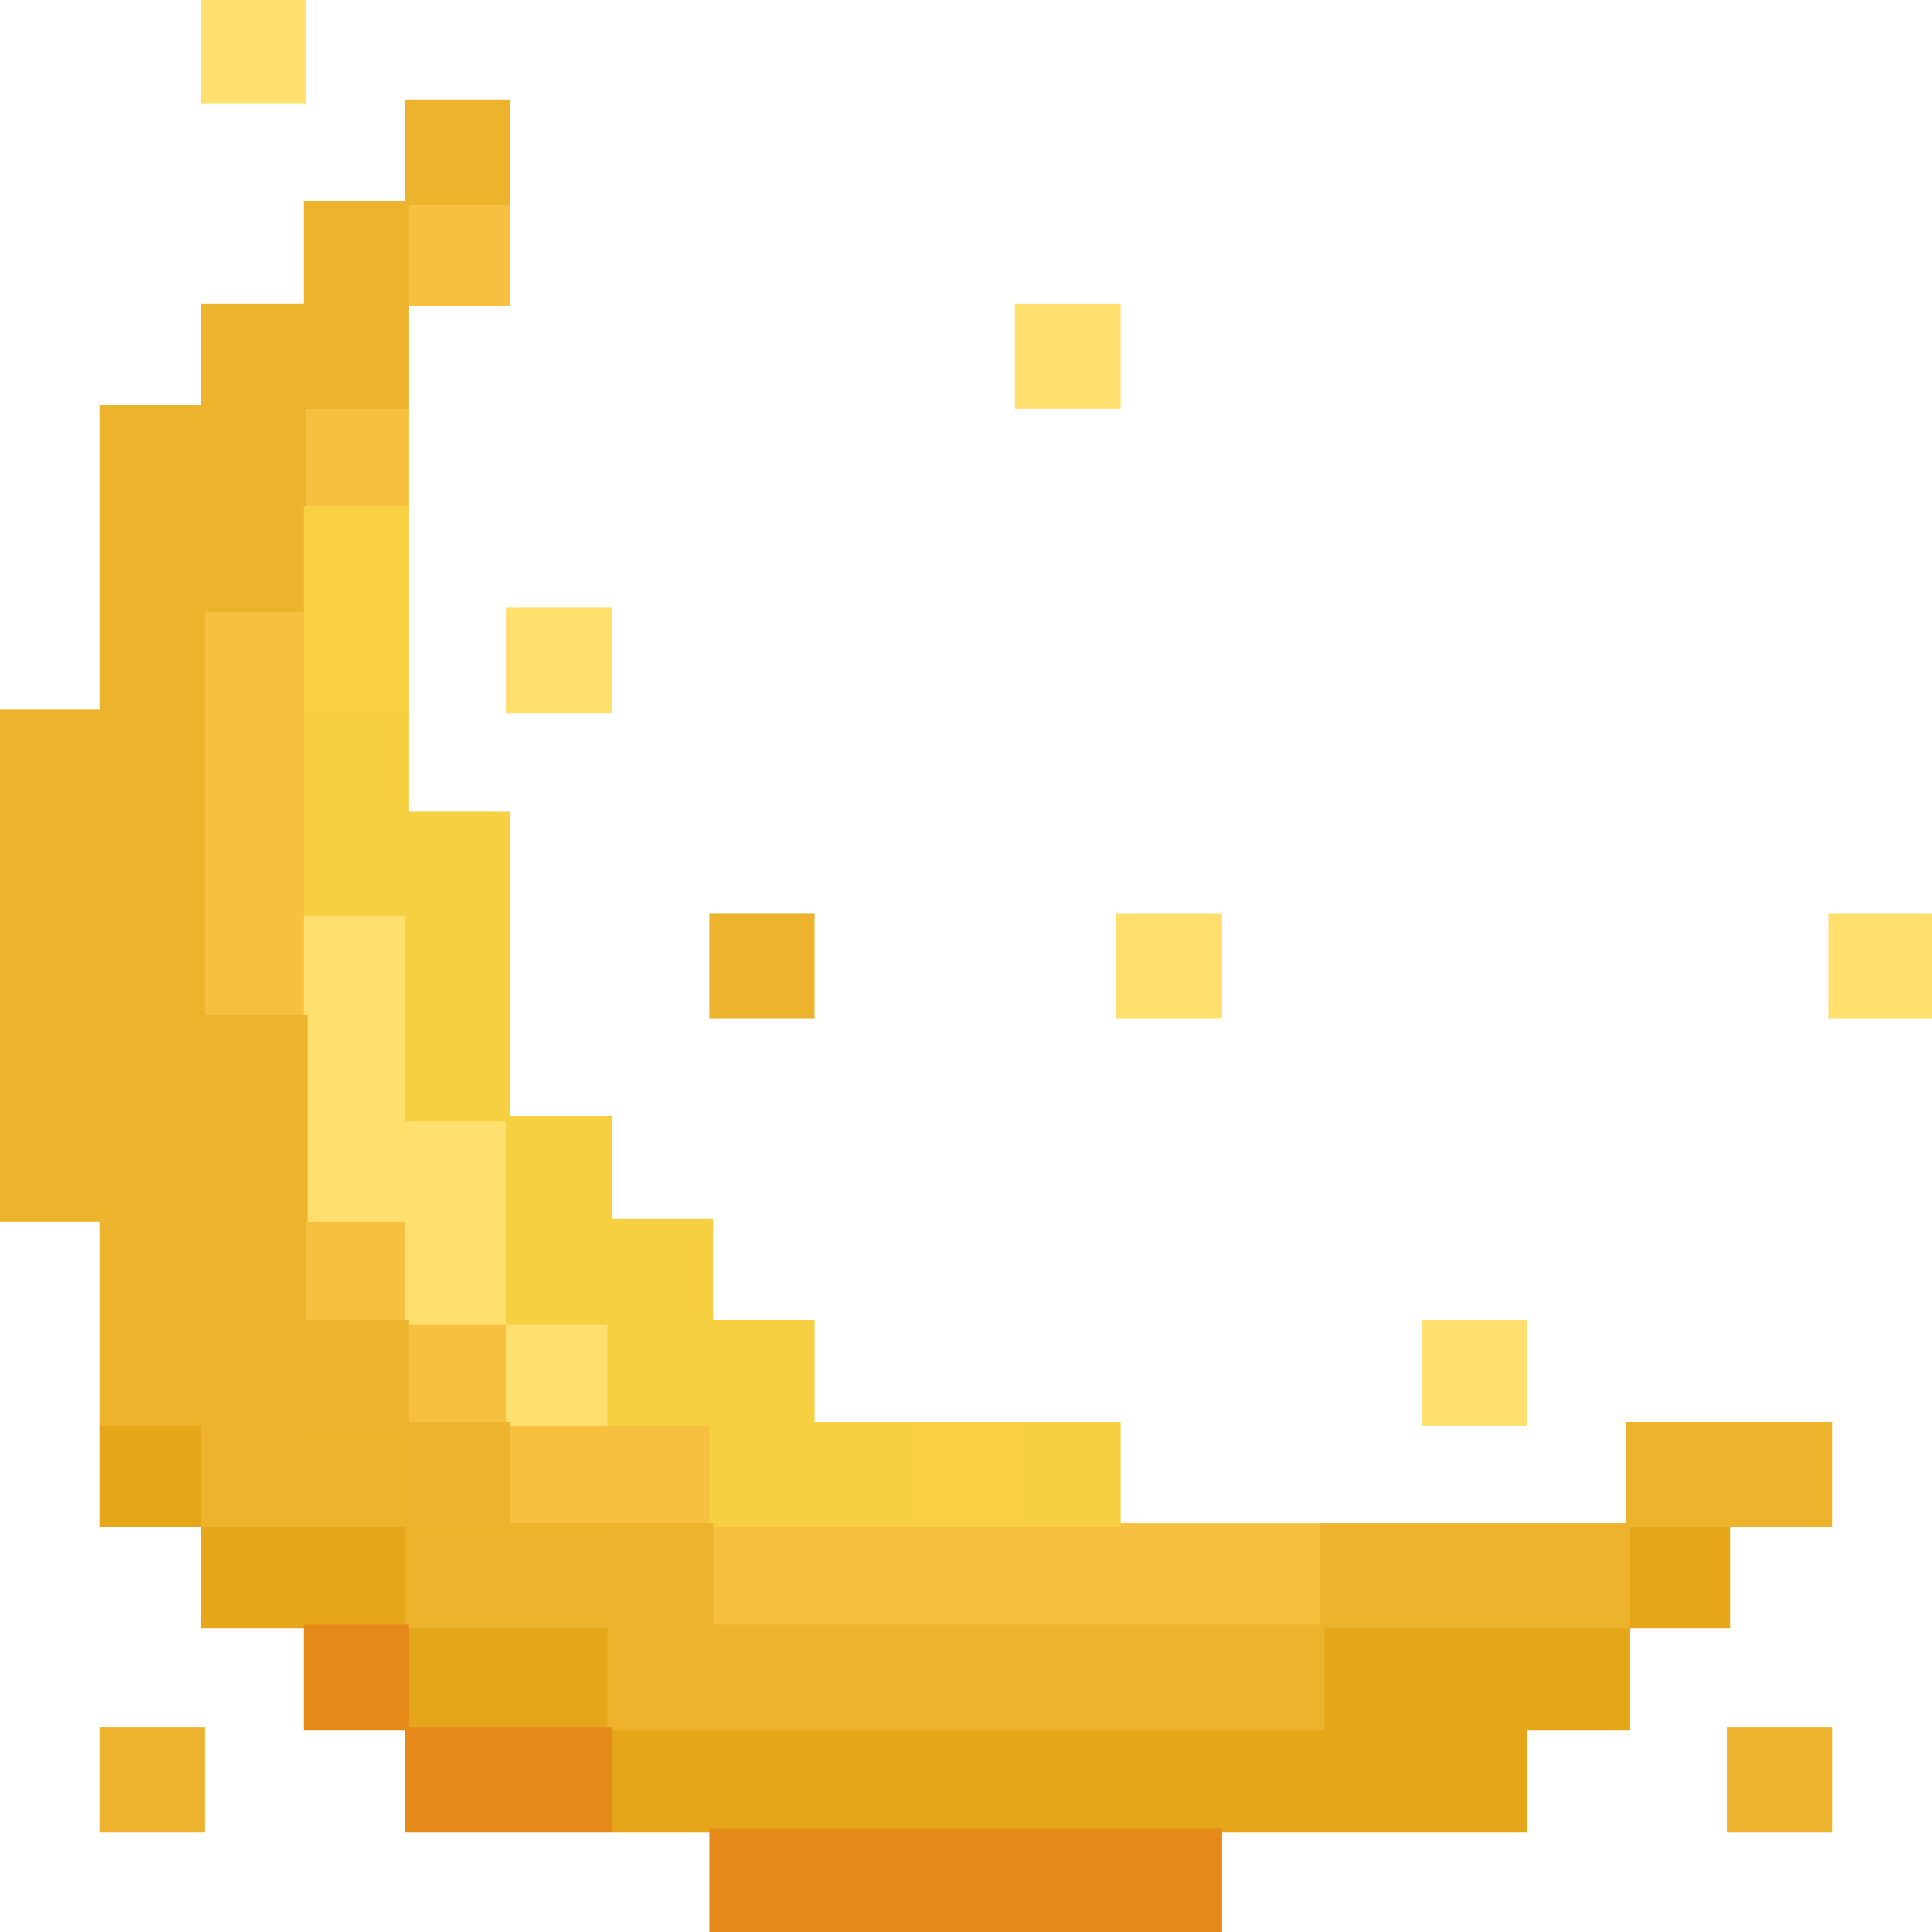
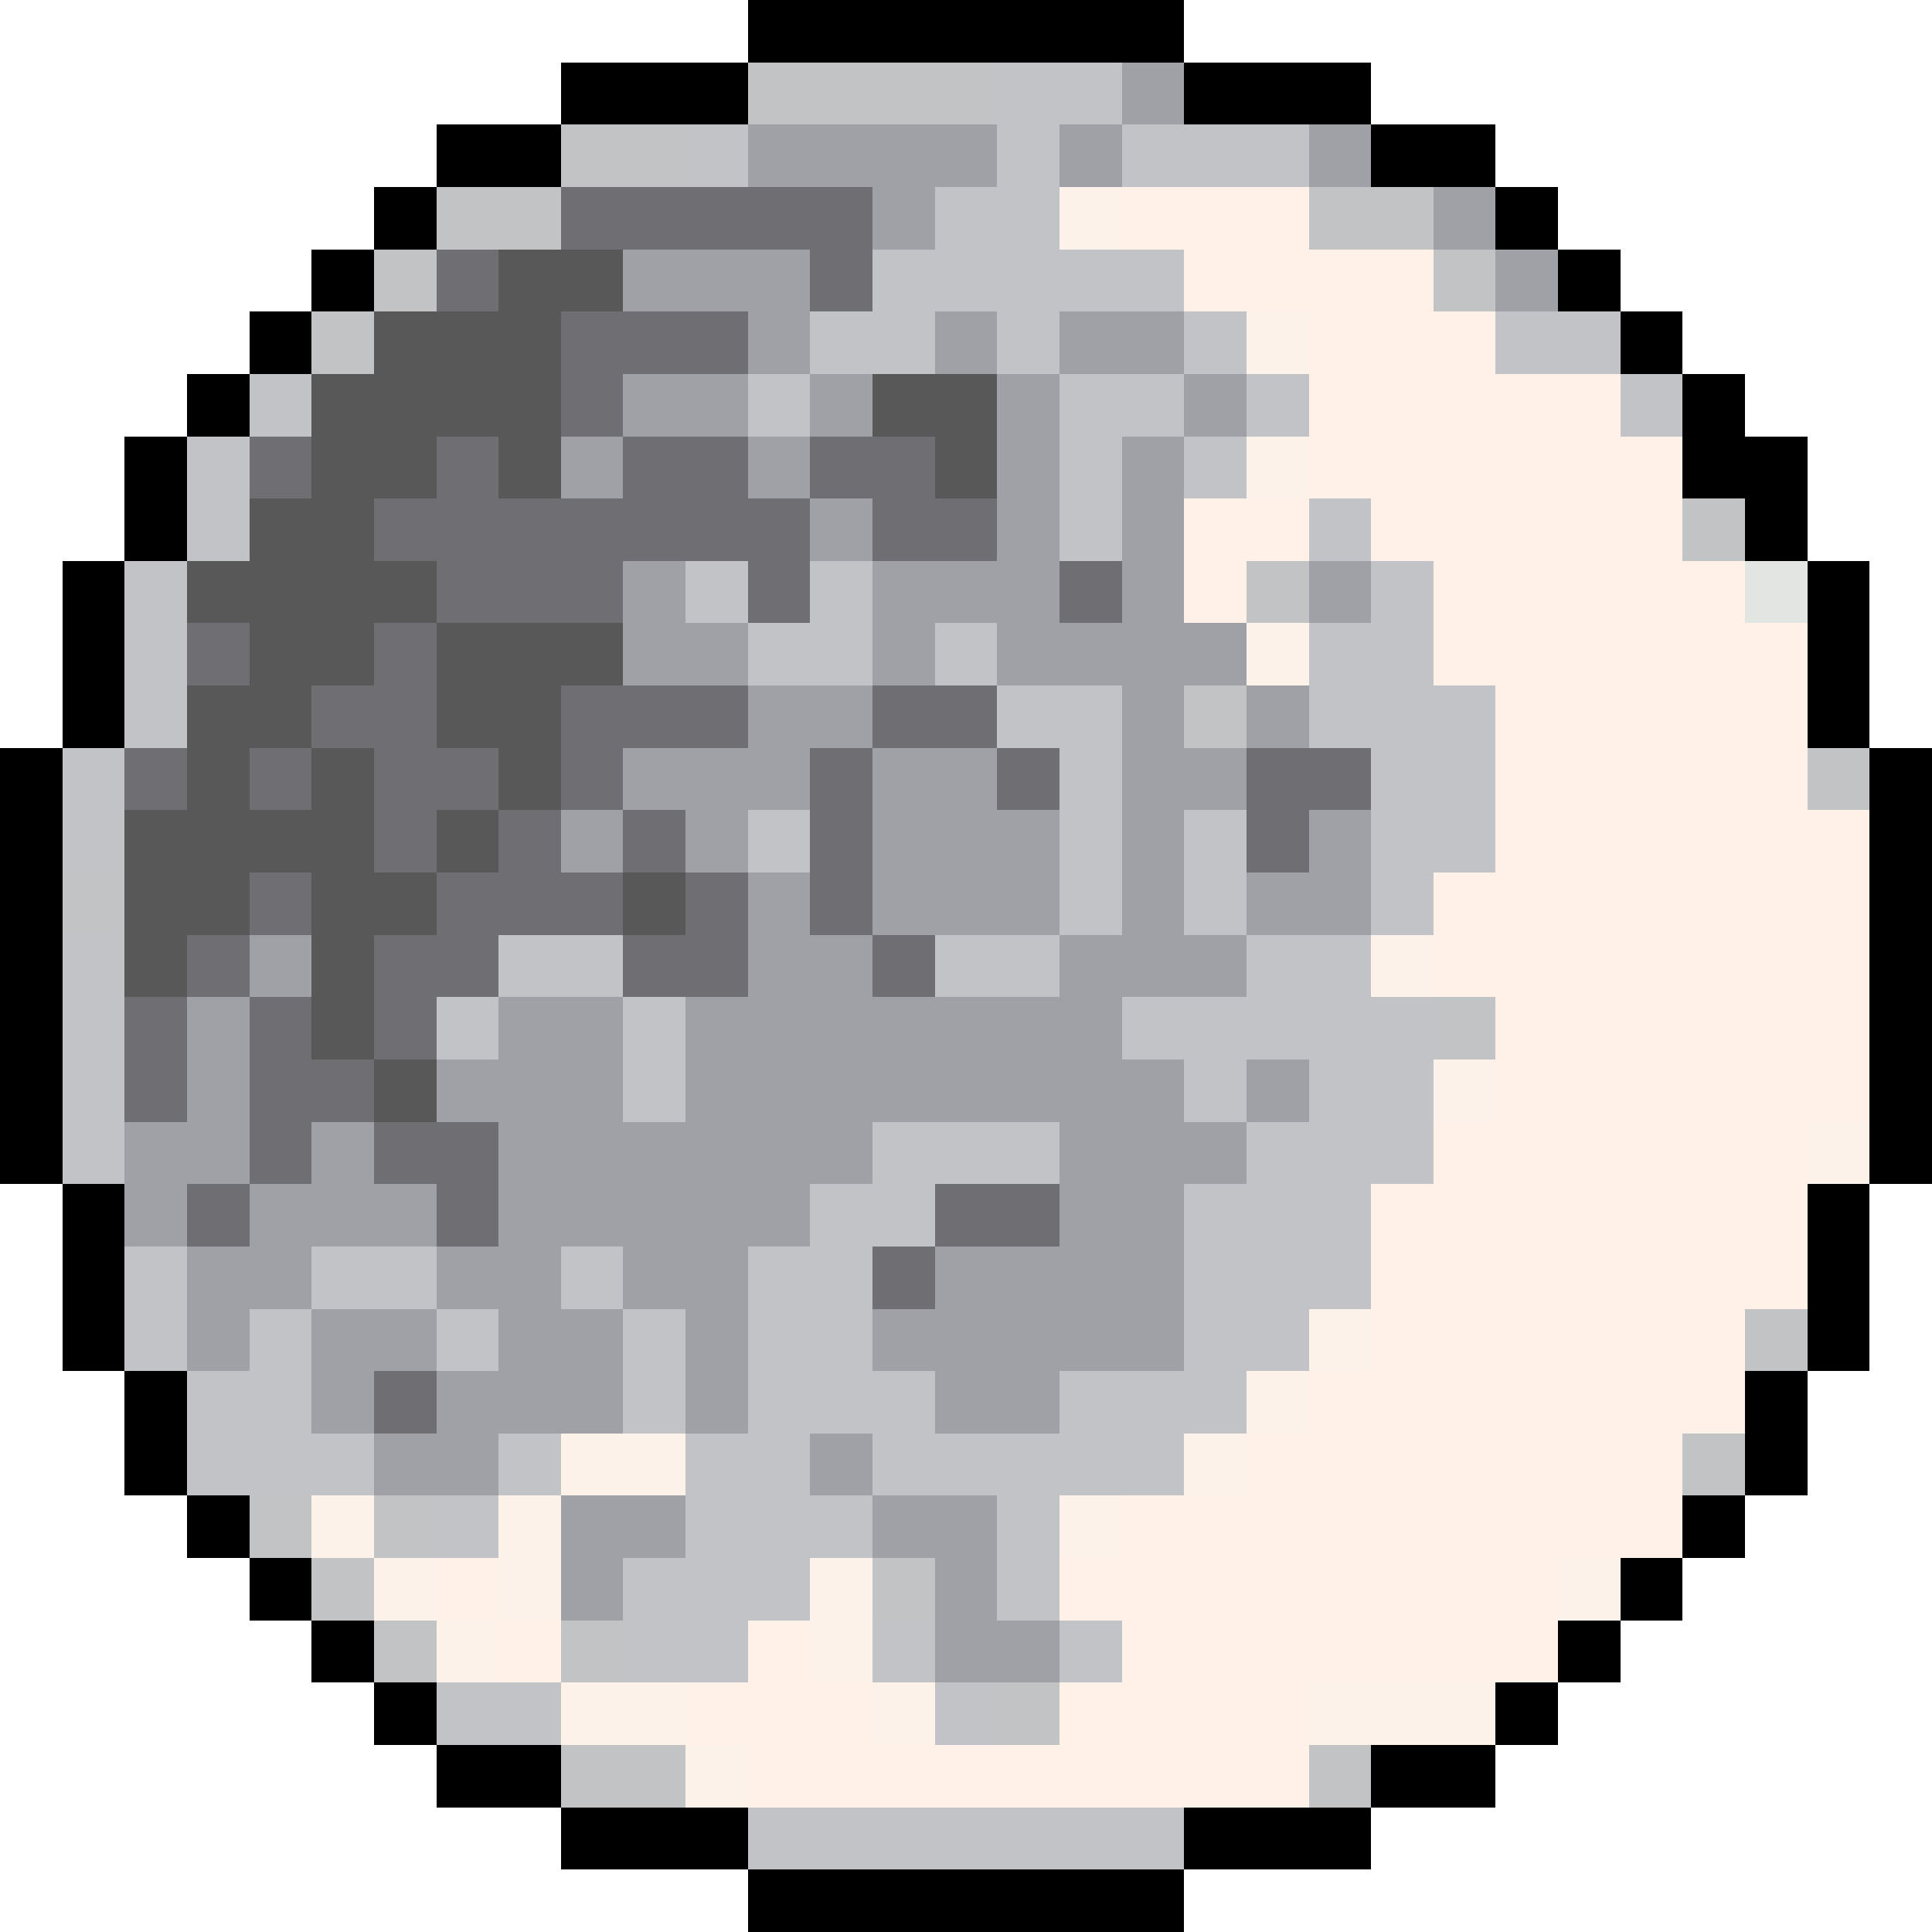
- <svg xmlns="http://www.w3.org/2000/svg" data-sem-fresta="1" viewBox="16.2 6.2 167.6 167.6" shape-rendering="crispEdges">
-   <g>
-     <path d="M51.5,23.8h8.8v8.8h-8.8V23.8z M51.5,120.9h8.8v8.8h-8.8V120.9z M42.7,41.5h8.8v8.8h-8.8V41.5z M42.7,112.1 h8.8v8.8h-8.8V112.1z M33.8,59.1h8.8v35.3h-8.8V59.1z M60.3,129.7h17.6v8.8H60.3V129.7z M77.9,138.5h52.9v8.8H77.9V138.5z" fill="rgb(247, 192, 65)" stroke="rgb(247, 192, 65)" stroke-width=".35" />
-     <path d="M25,129.7h8.8v8.8H25V129.7z M33.8,138.5h17.6v8.8H33.8V138.5z M157.3,138.5h8.8v8.8h-8.8V138.5z M51.5,147.3 h17.6v8.8H51.5V147.3z M130.9,147.3h26.5v8.8h-26.5V147.3z M69.1,156.2h79.4v8.8H69.1V156.2z" fill="rgb(229, 166, 25)" stroke="rgb(229, 166, 25)" stroke-width=".35" />
-     <path d="M33.8,6.2h8.8V15h-8.8V6.2z M104.4,32.7h8.8v8.8h-8.8V32.7z M60.3,59.1h8.8v8.8h-8.8V59.1z M60.3,120.9h8.8 v8.8h-8.8V120.9z M42.7,85.6h8.8v17.6h-8.8V85.6z M113.2,85.6h8.8v8.8h-8.8V85.6z M175,85.6h8.8v8.8H175V85.6z M42.7,103.2h17.6 v8.8H42.7V103.2z M51.5,112.1h8.8v8.8h-8.8V112.1z M139.7,120.9h8.8v8.8h-8.8V120.9z" fill="rgb(255, 223, 110)" stroke="rgb(255, 223, 110)" stroke-width=".35" />
-     <path d="M51.5,15h8.8v8.8h-8.8V15z M42.7,23.8h8.8v8.8h-8.8V23.8z M33.8,32.7h8.8v8.8h-8.8V32.7z M25,41.5h17.6v17.6 H25V41.5z M25,112.1h17.6v17.6H25V112.1z M25,59.1h8.8v8.8H25V59.1z M16.2,67.9h17.6v26.5H16.2V67.9z M16.2,94.4h26.5v17.6H16.2 V94.4z M33.8,129.7h17.6v8.8H33.8V129.7z M157.3,129.7H175v8.8h-17.6V129.7z M51.5,138.5h17.6v8.8H51.5V138.5z M130.9,138.5h26.5 v8.8h-26.5V138.5z M69.1,147.3h61.8v8.8H69.1V147.3z" fill="rgb(237, 179, 45)" stroke="rgb(237, 179, 45)" stroke-width=".35" />
-     <path d="M42.7,147.3h8.8v8.8h-8.8V147.3z M51.5,156.2h17.6v8.8H51.5V156.2z M77.9,165h44.1v8.8H77.9V165z" fill="rgb(229, 138, 24)" stroke="rgb(229, 138, 24)" stroke-width=".35" />
-     <path d="M42.7,67.9h8.8v17.6h-8.8V67.9z M69.1,120.9h8.8v8.8h-8.8V120.9z M77.9,129.7h17.6v8.8H77.9V129.7z M104.4,129.7h8.8v8.8h-8.8V129.7z" fill="rgb(247, 208, 66)" stroke="rgb(247, 208, 66)" stroke-width=".35" />
-     <path d="M51.5,76.8h8.8v26.5h-8.8V76.8z M60.3,103.2h8.8v8.8h-8.8V103.2z M60.3,112.1h17.6v8.8H60.3V112.1z M77.9,120.9h8.8v8.8h-8.8V120.9z" fill="rgb(246, 208, 65)" stroke="rgb(246, 208, 65)" stroke-width=".35" />
-     <path d="M42.7,50.3h8.8v17.6h-8.8V50.3z M95.6,129.7h8.8v8.8h-8.8V129.7z" fill="rgb(249, 208, 66)" stroke="rgb(249, 208, 66)" stroke-width=".35" />
-     <path d="M166.2,156.2h8.8v8.8h-8.8V156.2z M42.7,32.7h8.8v8.8h-8.8V32.7z M42.7,120.9h8.8v8.8h-8.8V120.9z M77.9,85.6 h8.8v8.8h-8.8V85.6z M51.5,129.7h8.8v8.8h-8.8V129.7z M69.1,138.5h8.8v8.8h-8.8V138.5z M25,156.2h8.8v8.8H25V156.2z" fill="rgb(237, 179, 46)" stroke="rgb(237, 179, 46)" stroke-width=".35" />
-   </g>
+ <svg xmlns="http://www.w3.org/2000/svg" viewBox="0 0 31 31" width="31" height="31" shape-rendering="crispEdges">
+   <path fill="#c2c3c4" d="M12 1h4v1h-4zM9 2h2v1h-2zM7 3h2v1h-2zM21 3h2v1h-2zM6 4h1v1h-1zM23 4h1v1h-1zM5 5h1v1h-1zM27 8h1v1h-1zM20 9h1v1h-1zM19 11h1v1h-1zM29 12h1v1h-1zM1 14h1v1h-1zM23 16h1v1h-1zM28 21h1v1h-1zM27 23h1v1h-1zM4 24h1v1h-1zM6 24h1v1h-1zM5 25h1v1h-1zM14 25h1v1h-1zM6 26h1v1h-1zM9 26h1v1h-1zM16 27h1v1h-1zM9 28h2v1h-2zM21 28h1v1h-1z" />
+   <path fill="#585859" d="M8 4h2v1h-2zM6 5h3v1h-3zM5 6h4v1h-4zM14 6h2v1h-2zM5 7h2v1h-2zM8 7h1v1h-1zM15 7h1v1h-1zM4 8h2v1h-2zM3 9h4v1h-4zM4 10h2v1h-2zM7 10h3v1h-3zM3 11h2v1h-2zM7 11h2v1h-2zM3 12h1v1h-1zM5 12h1v1h-1zM8 12h1v1h-1zM2 13h4v1h-4zM7 13h1v1h-1zM2 14h2v1h-2zM5 14h2v1h-2zM10 14h1v1h-1zM2 15h1v1h-1zM5 15h1v1h-1zM5 16h1v1h-1zM6 17h1v1h-1z" />
+   <path fill="#010001" d="M12 0h7v1h-7zM9 1h3v1h-3zM19 1h3v1h-3zM7 2h2v1h-2zM22 2h2v1h-2zM6 3h1v1h-1zM24 3h1v1h-1zM5 4h1v1h-1zM25 4h1v1h-1zM4 5h1v1h-1zM26 5h1v1h-1zM3 6h1v1h-1zM27 6h1v1h-1zM2 7h1v1h-1zM27 7h2v1h-2zM2 8h1v1h-1zM28 8h1v1h-1zM1 9h1v1h-1zM29 9h1v1h-1zM1 10h1v1h-1zM29 10h1v1h-1zM1 11h1v1h-1zM29 11h1v1h-1zM0 12h1v1h-1zM30 12h1v1h-1zM0 13h1v1h-1zM30 13h1v1h-1zM0 14h1v1h-1zM30 14h1v1h-1zM0 15h1v1h-1zM30 15h1v1h-1zM0 16h1v1h-1zM30 16h1v1h-1zM0 17h1v1h-1zM30 17h1v1h-1zM0 18h1v1h-1zM30 18h1v1h-1zM1 19h1v1h-1zM29 19h1v1h-1zM1 20h1v1h-1zM29 20h1v1h-1zM1 21h1v1h-1zM29 21h1v1h-1zM2 22h1v1h-1zM28 22h1v1h-1zM2 23h1v1h-1zM28 23h1v1h-1zM3 24h1v1h-1zM27 24h1v1h-1zM4 25h1v1h-1zM26 25h1v1h-1zM5 26h1v1h-1zM25 26h1v1h-1zM6 27h1v1h-1zM24 27h1v1h-1zM7 28h2v1h-2zM22 28h2v1h-2zM9 29h3v1h-3zM19 29h3v1h-3zM12 30h7v1h-7z" />
+   <path fill="#fff1e8" d="M18 3h3v1h-3zM19 4h4v1h-4zM21 5h3v1h-3zM21 6h5v1h-5zM21 7h6v1h-6zM19 8h2v1h-2zM22 8h5v1h-5zM19 9h1v1h-1zM23 9h5v1h-5zM23 10h6v1h-6zM24 11h5v1h-5zM24 12h5v1h-5zM24 13h6v1h-6zM23 14h7v1h-7zM23 15h7v1h-7zM24 16h6v1h-6zM24 17h6v1h-6zM23 18h6v1h-6zM22 19h7v1h-7zM22 20h7v1h-7zM22 21h6v1h-6zM21 22h7v1h-7zM20 23h7v1h-7zM18 24h9v1h-9zM7 25h1v1h-1zM17 25h8v1h-8zM8 26h1v1h-1zM12 26h1v1h-1zM18 26h7v1h-7zM11 27h3v1h-3zM17 27h4v1h-4zM12 28h9v1h-9z" />
+   <path fill="#a0a1a6" d="M18 1h1v1h-1zM12 2h4v1h-4zM17 2h1v1h-1zM21 2h1v1h-1zM14 3h1v1h-1zM23 3h1v1h-1zM10 4h3v1h-3zM24 4h1v1h-1zM12 5h1v1h-1zM15 5h1v1h-1zM17 5h2v1h-2zM10 6h2v1h-2zM13 6h1v1h-1zM16 6h1v1h-1zM19 6h1v1h-1zM9 7h1v1h-1zM12 7h1v1h-1zM16 7h1v1h-1zM18 7h1v1h-1zM13 8h1v1h-1zM16 8h1v1h-1zM18 8h1v1h-1zM10 9h1v1h-1zM14 9h3v1h-3zM18 9h1v1h-1zM21 9h1v1h-1zM10 10h2v1h-2zM14 10h1v1h-1zM16 10h4v1h-4zM12 11h2v1h-2zM18 11h1v1h-1zM20 11h1v1h-1zM10 12h3v1h-3zM14 12h2v1h-2zM18 12h2v1h-2zM9 13h1v1h-1zM11 13h1v1h-1zM14 13h3v1h-3zM18 13h1v1h-1zM21 13h1v1h-1zM12 14h1v1h-1zM14 14h3v1h-3zM18 14h1v1h-1zM20 14h2v1h-2zM4 15h1v1h-1zM12 15h2v1h-2zM17 15h3v1h-3zM3 16h1v1h-1zM8 16h2v1h-2zM11 16h7v1h-7zM3 17h1v1h-1zM7 17h3v1h-3zM11 17h8v1h-8zM20 17h1v1h-1zM2 18h2v1h-2zM5 18h1v1h-1zM8 18h6v1h-6zM17 18h3v1h-3zM2 19h1v1h-1zM4 19h3v1h-3zM8 19h5v1h-5zM17 19h2v1h-2zM3 20h2v1h-2zM7 20h2v1h-2zM10 20h2v1h-2zM15 20h4v1h-4zM3 21h1v1h-1zM5 21h2v1h-2zM8 21h2v1h-2zM11 21h1v1h-1zM14 21h5v1h-5zM5 22h1v1h-1zM7 22h3v1h-3zM11 22h1v1h-1zM15 22h2v1h-2zM6 23h2v1h-2zM13 23h1v1h-1zM9 24h2v1h-2zM14 24h2v1h-2zM9 25h1v1h-1zM15 25h1v1h-1zM15 26h2v1h-2z" />
+   <path fill="#6e6e73" d="M9 3h5v1h-5zM7 4h1v1h-1zM13 4h1v1h-1zM9 5h3v1h-3zM9 6h1v1h-1zM4 7h1v1h-1zM7 7h1v1h-1zM10 7h2v1h-2zM13 7h2v1h-2zM6 8h7v1h-7zM14 8h2v1h-2zM7 9h3v1h-3zM12 9h1v1h-1zM17 9h1v1h-1zM3 10h1v1h-1zM6 10h1v1h-1zM5 11h2v1h-2zM9 11h3v1h-3zM14 11h2v1h-2zM2 12h1v1h-1zM4 12h1v1h-1zM6 12h2v1h-2zM9 12h1v1h-1zM13 12h1v1h-1zM16 12h1v1h-1zM20 12h2v1h-2zM6 13h1v1h-1zM8 13h1v1h-1zM10 13h1v1h-1zM13 13h1v1h-1zM20 13h1v1h-1zM4 14h1v1h-1zM7 14h3v1h-3zM11 14h1v1h-1zM13 14h1v1h-1zM3 15h1v1h-1zM6 15h2v1h-2zM10 15h2v1h-2zM14 15h1v1h-1zM2 16h1v1h-1zM4 16h1v1h-1zM6 16h1v1h-1zM2 17h1v1h-1zM4 17h2v1h-2zM4 18h1v1h-1zM6 18h2v1h-2zM3 19h1v1h-1zM7 19h1v1h-1zM15 19h2v1h-2zM14 20h1v1h-1zM6 22h1v1h-1z" />
+   <path fill="#e3e5e2" d="M28 9h1v1h-1z" />
+   <path fill="#c2c3c7" d="M16 1h2v1h-2zM11 2h1v1h-1zM16 2h1v1h-1zM18 2h3v1h-3zM15 3h2v1h-2zM14 4h5v1h-5zM13 5h2v1h-2zM16 5h1v1h-1zM19 5h1v1h-1zM24 5h2v1h-2zM4 6h1v1h-1zM12 6h1v1h-1zM17 6h2v1h-2zM20 6h1v1h-1zM26 6h1v1h-1zM3 7h1v1h-1zM17 7h1v1h-1zM19 7h1v1h-1zM3 8h1v1h-1zM17 8h1v1h-1zM21 8h1v1h-1zM2 9h1v1h-1zM11 9h1v1h-1zM13 9h1v1h-1zM22 9h1v1h-1zM2 10h1v1h-1zM12 10h2v1h-2zM15 10h1v1h-1zM21 10h2v1h-2zM2 11h1v1h-1zM16 11h2v1h-2zM21 11h3v1h-3zM1 12h1v1h-1zM17 12h1v1h-1zM22 12h2v1h-2zM1 13h1v1h-1zM12 13h1v1h-1zM17 13h1v1h-1zM19 13h1v1h-1zM22 13h2v1h-2zM17 14h1v1h-1zM19 14h1v1h-1zM22 14h1v1h-1zM1 15h1v1h-1zM8 15h2v1h-2zM15 15h2v1h-2zM20 15h2v1h-2zM1 16h1v1h-1zM7 16h1v1h-1zM10 16h1v1h-1zM18 16h5v1h-5zM1 17h1v1h-1zM10 17h1v1h-1zM19 17h1v1h-1zM21 17h2v1h-2zM1 18h1v1h-1zM14 18h3v1h-3zM20 18h3v1h-3zM13 19h2v1h-2zM19 19h3v1h-3zM2 20h1v1h-1zM5 20h2v1h-2zM9 20h1v1h-1zM12 20h2v1h-2zM19 20h3v1h-3zM2 21h1v1h-1zM4 21h1v1h-1zM7 21h1v1h-1zM10 21h1v1h-1zM12 21h2v1h-2zM19 21h2v1h-2zM3 22h2v1h-2zM10 22h1v1h-1zM12 22h3v1h-3zM17 22h3v1h-3zM3 23h3v1h-3zM8 23h1v1h-1zM11 23h2v1h-2zM14 23h5v1h-5zM7 24h1v1h-1zM11 24h3v1h-3zM16 24h1v1h-1zM10 25h3v1h-3zM16 25h1v1h-1zM10 26h2v1h-2zM14 26h1v1h-1zM17 26h1v1h-1zM7 27h2v1h-2zM15 27h1v1h-1zM12 29h7v1h-7z" />
+   <path fill="#fcf2e9" d="M17 3h1v1h-1zM20 5h1v1h-1zM20 7h1v1h-1zM20 10h1v1h-1zM22 15h1v1h-1zM23 17h1v1h-1zM29 18h1v1h-1zM21 21h1v1h-1zM20 22h1v1h-1zM9 23h2v1h-2zM19 23h1v1h-1zM5 24h1v1h-1zM8 24h1v1h-1zM17 24h1v1h-1zM6 25h1v1h-1zM8 25h1v1h-1zM13 25h1v1h-1zM25 25h1v1h-1zM7 26h1v1h-1zM13 26h1v1h-1zM9 27h2v1h-2zM14 27h1v1h-1zM21 27h3v1h-3zM11 28h1v1h-1z" />
</svg>
